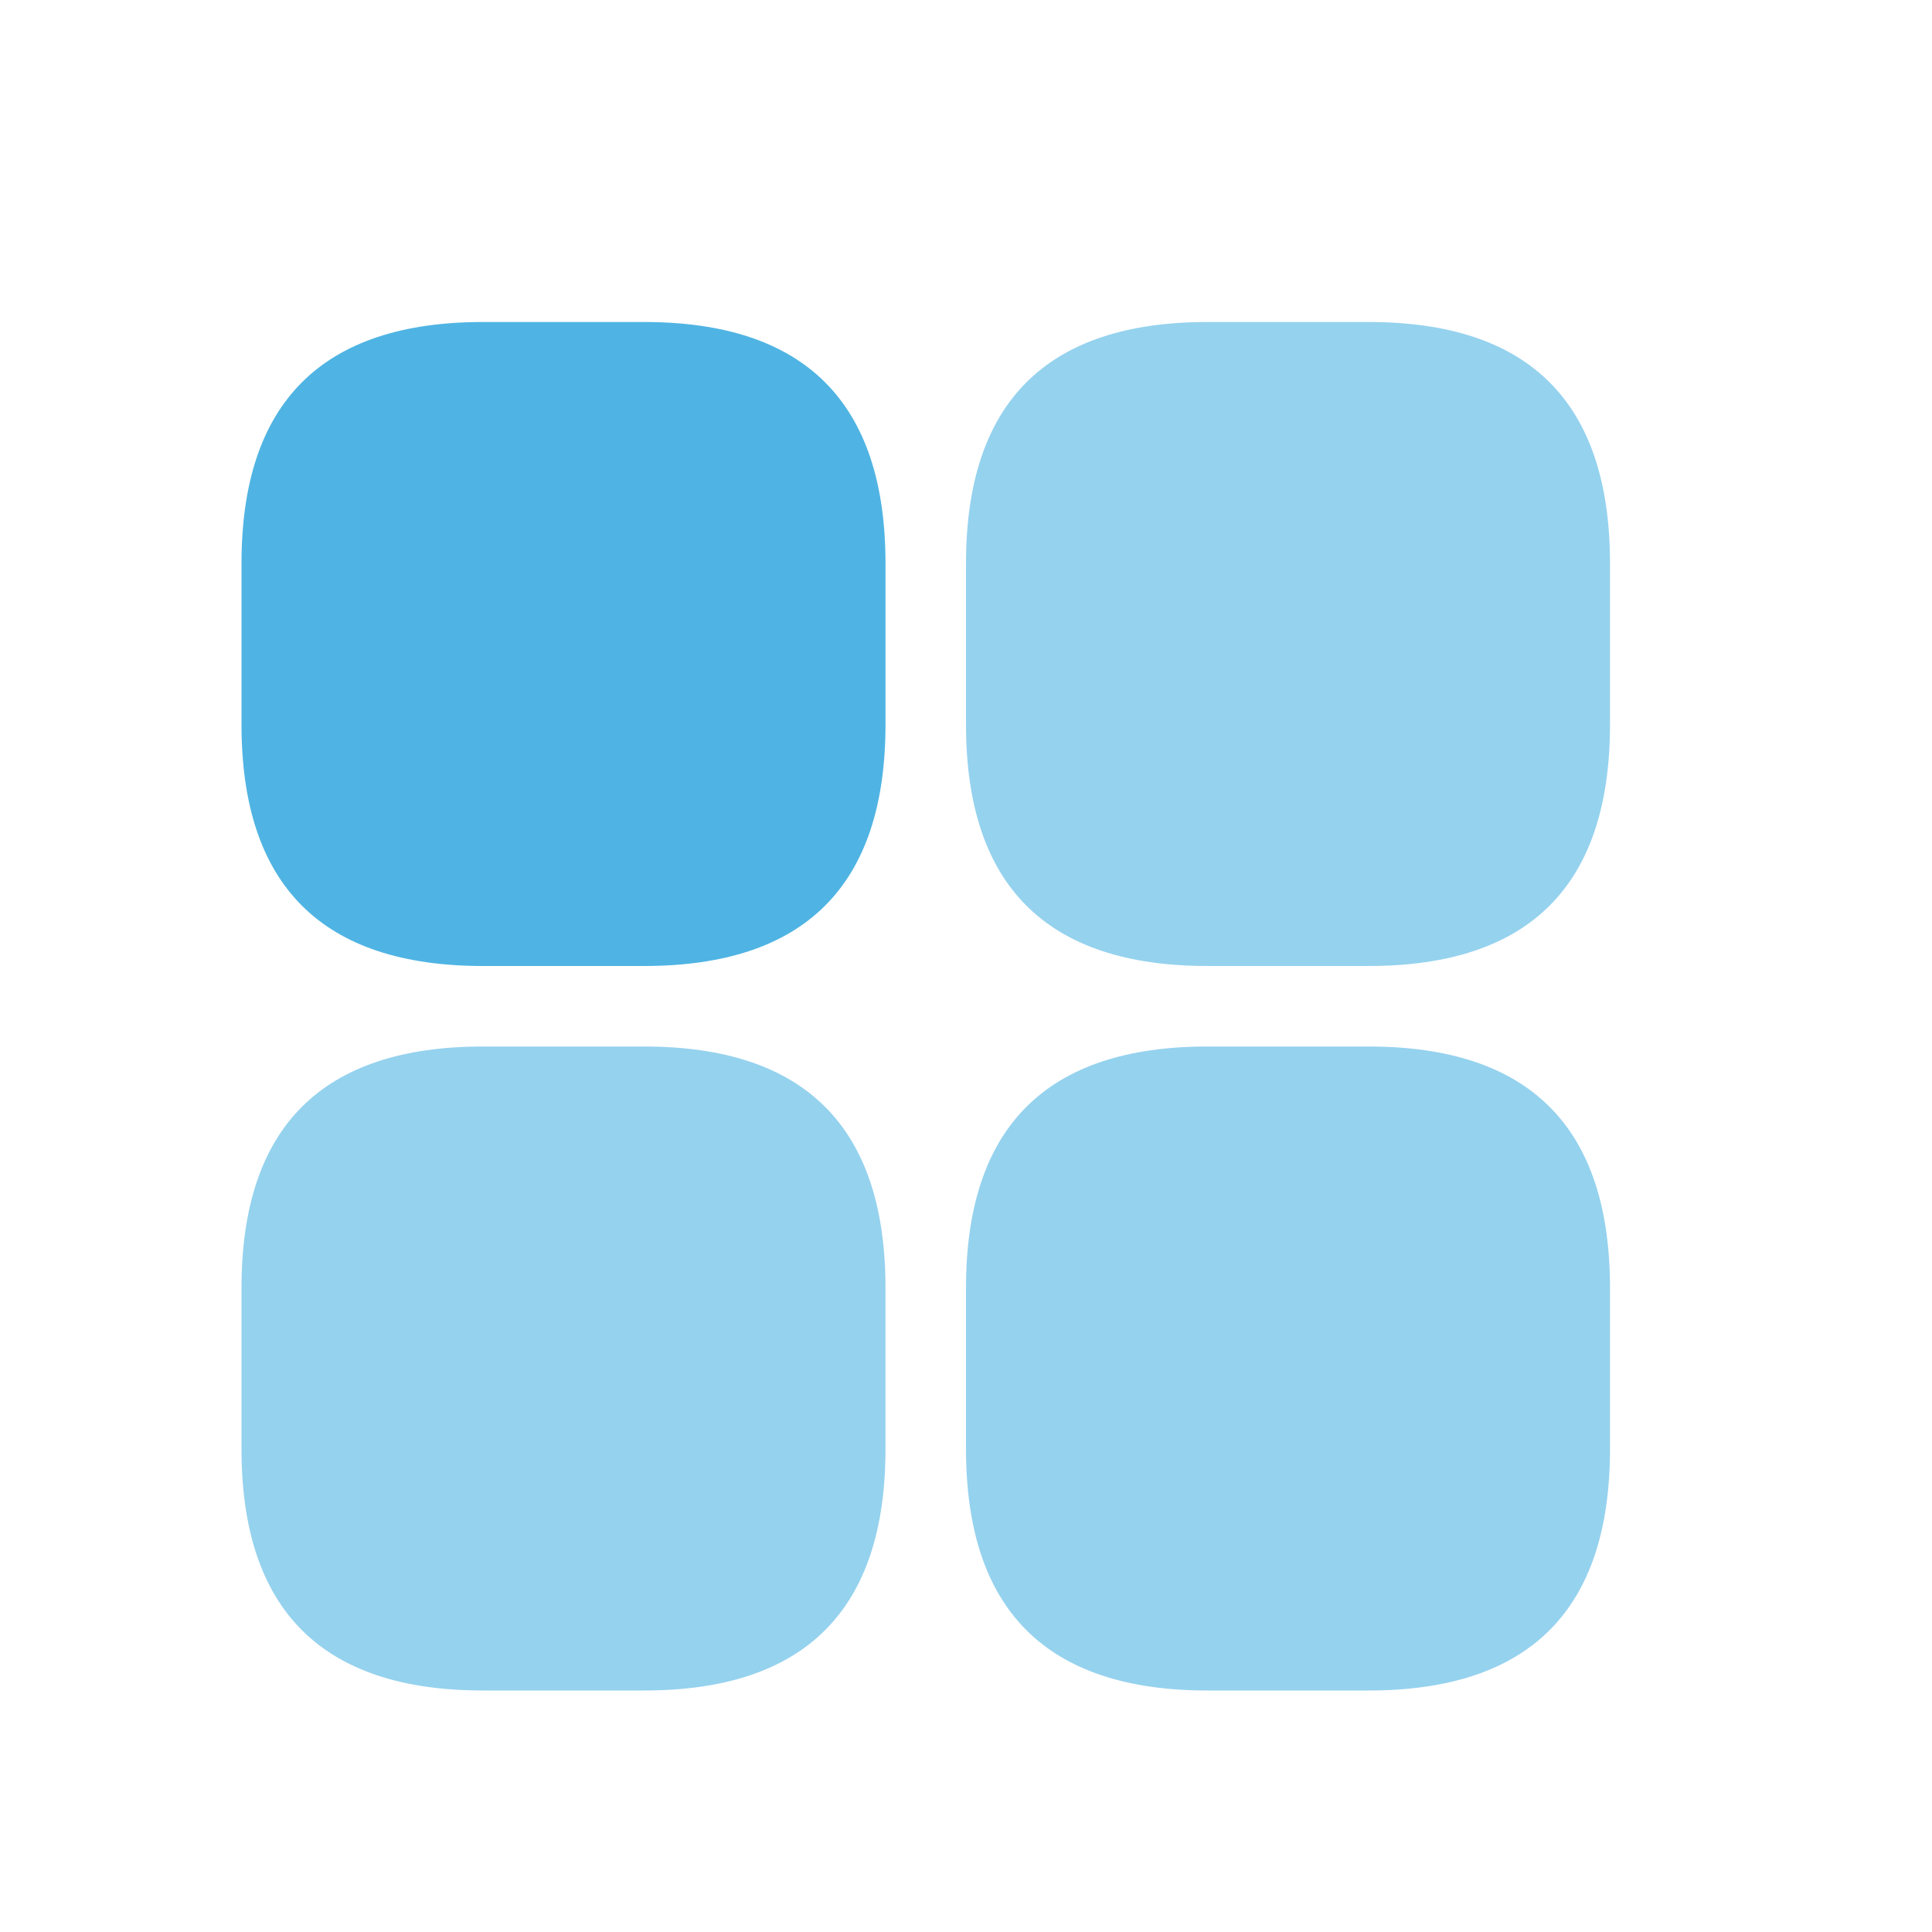
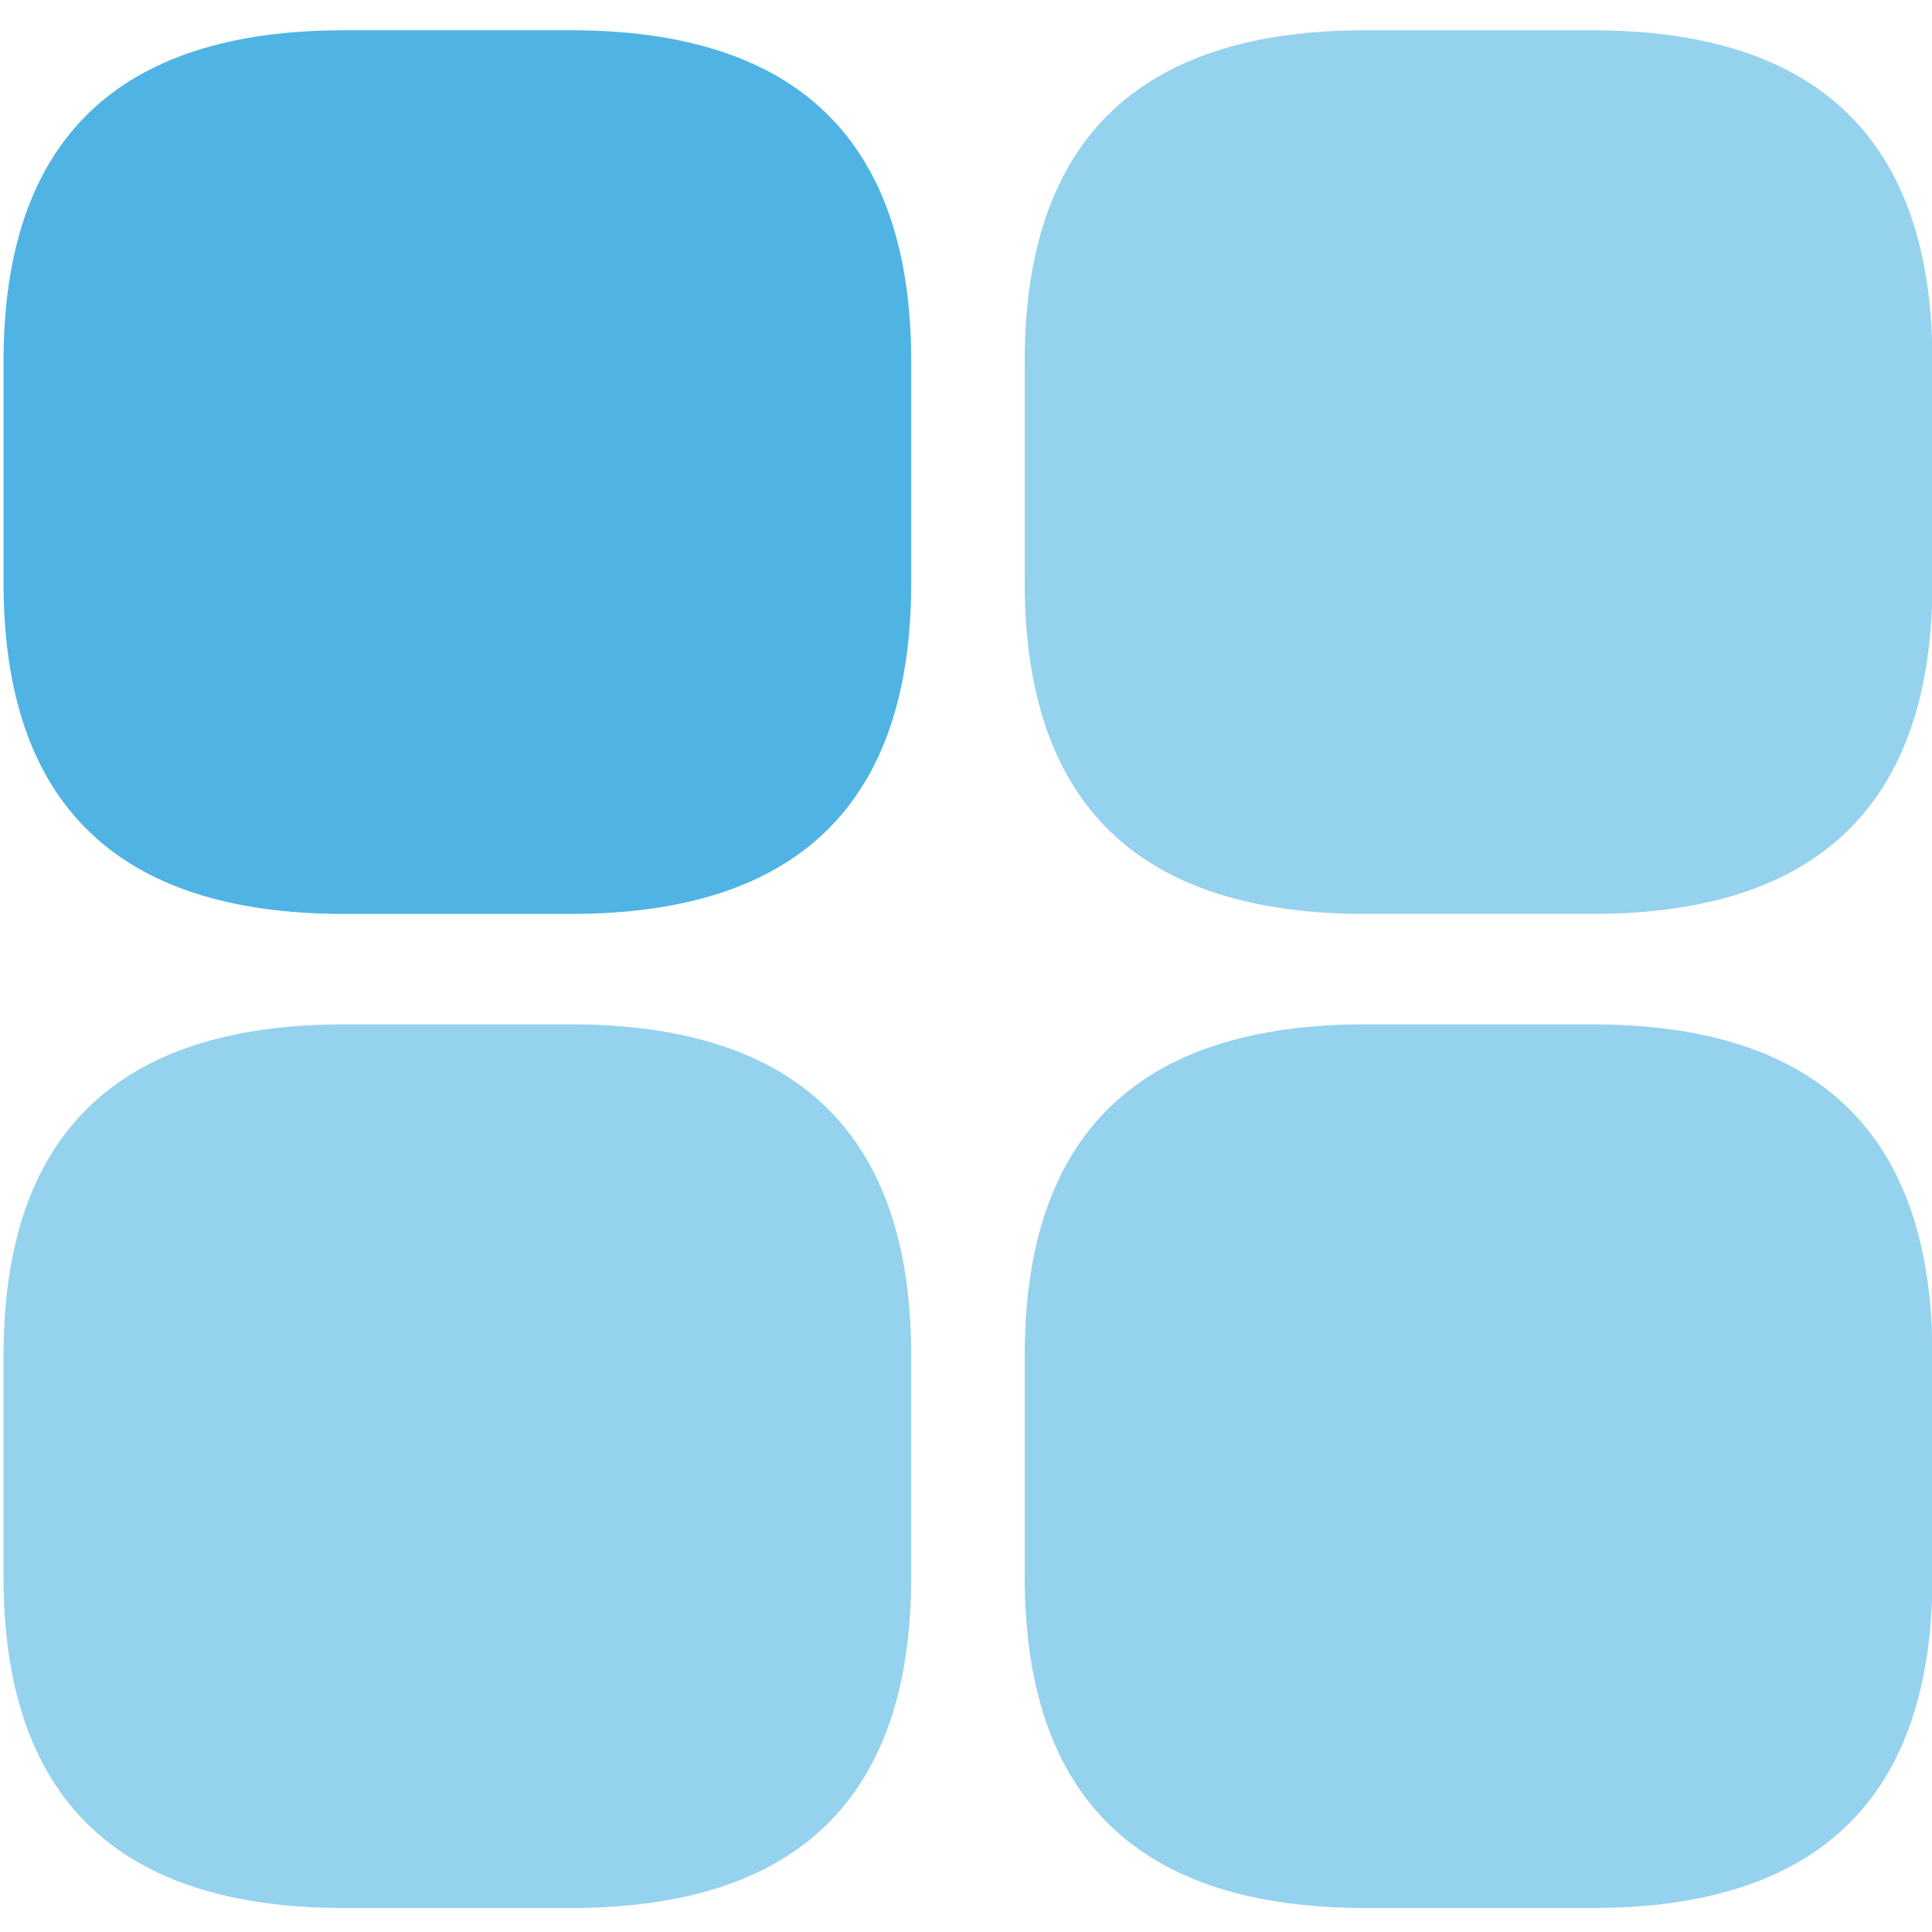
- <svg xmlns="http://www.w3.org/2000/svg" t="1730193079678" class="icon" viewBox="0 0 1024 1024" version="1.1" p-id="60825" width="32" height="32">
-   <path d="M128 170.667m128 0l85.333 0q128 0 128 128l0 85.333q0 128-128 128l-85.333 0q-128 0-128-128l0-85.333q0-128 128-128Z" fill="#4FB4E3" p-id="60826" />
-   <path d="M128 554.667m128 0l85.333 0q128 0 128 128l0 85.333q0 128-128 128l-85.333 0q-128 0-128-128l0-85.333q0-128 128-128Z" fill="#4FB4E3" opacity=".6" p-id="60827" />
-   <path d="M512 554.667m128 0l85.333 0q128 0 128 128l0 85.333q0 128-128 128l-85.333 0q-128 0-128-128l0-85.333q0-128 128-128Z" fill="#4FB4E3" opacity=".6" p-id="60828" />
-   <path d="M512 170.667m128 0l85.333 0q128 0 128 128l0 85.333q0 128-128 128l-85.333 0q-128 0-128-128l0-85.333q0-128 128-128Z" fill="#4FB4E3" opacity=".6" p-id="60829" />
+ <svg xmlns="http://www.w3.org/2000/svg" t="1730193079678" class="icon" viewBox="0 0 1024 1024" version="1.1" p-id="60825" width="32" height="32" id="svg110">
+   <defs id="defs114" />
+   <path d="m 1.865,16.049 m 180.417,0 h 120.278 q 180.417,0 180.417,175.63 v 117.087 q 0,175.63 -180.417,175.63 H 182.282 q -180.417,0 -180.417,-175.63 v -117.087 q 0,-175.63 180.417,-175.63 z" fill="#4fb4e3" p-id="60826" id="path102" style="stroke-width:1.391" />
+   <path d="m 1.865,542.939 m 180.417,0 h 120.278 q 180.417,0 180.417,175.63 v 117.087 q 0,175.63 -180.417,175.63 H 182.282 q -180.417,0 -180.417,-175.63 v -117.087 q 0,-175.63 180.417,-175.63 z" fill="#4fb4e3" opacity="0.6" p-id="60827" id="path104" style="stroke-width:1.391" />
+   <path d="m 543.115,542.939 m 180.417,0 h 120.278 q 180.417,0 180.417,175.63 v 117.087 q 0,175.63 -180.417,175.63 H 723.532 q -180.417,0 -180.417,-175.63 v -117.087 q 0,-175.63 180.417,-175.63 z" fill="#4fb4e3" opacity="0.6" p-id="60828" id="path106" style="stroke-width:1.391" />
+   <path d="m 543.115,16.049 m 180.417,0 h 120.278 q 180.417,0 180.417,175.63 v 117.087 q 0,175.63 -180.417,175.63 H 723.532 q -180.417,0 -180.417,-175.63 v -117.087 q 0,-175.63 180.417,-175.63 z" fill="#4fb4e3" opacity="0.6" p-id="60829" id="path108" style="stroke-width:1.391" />
</svg>
